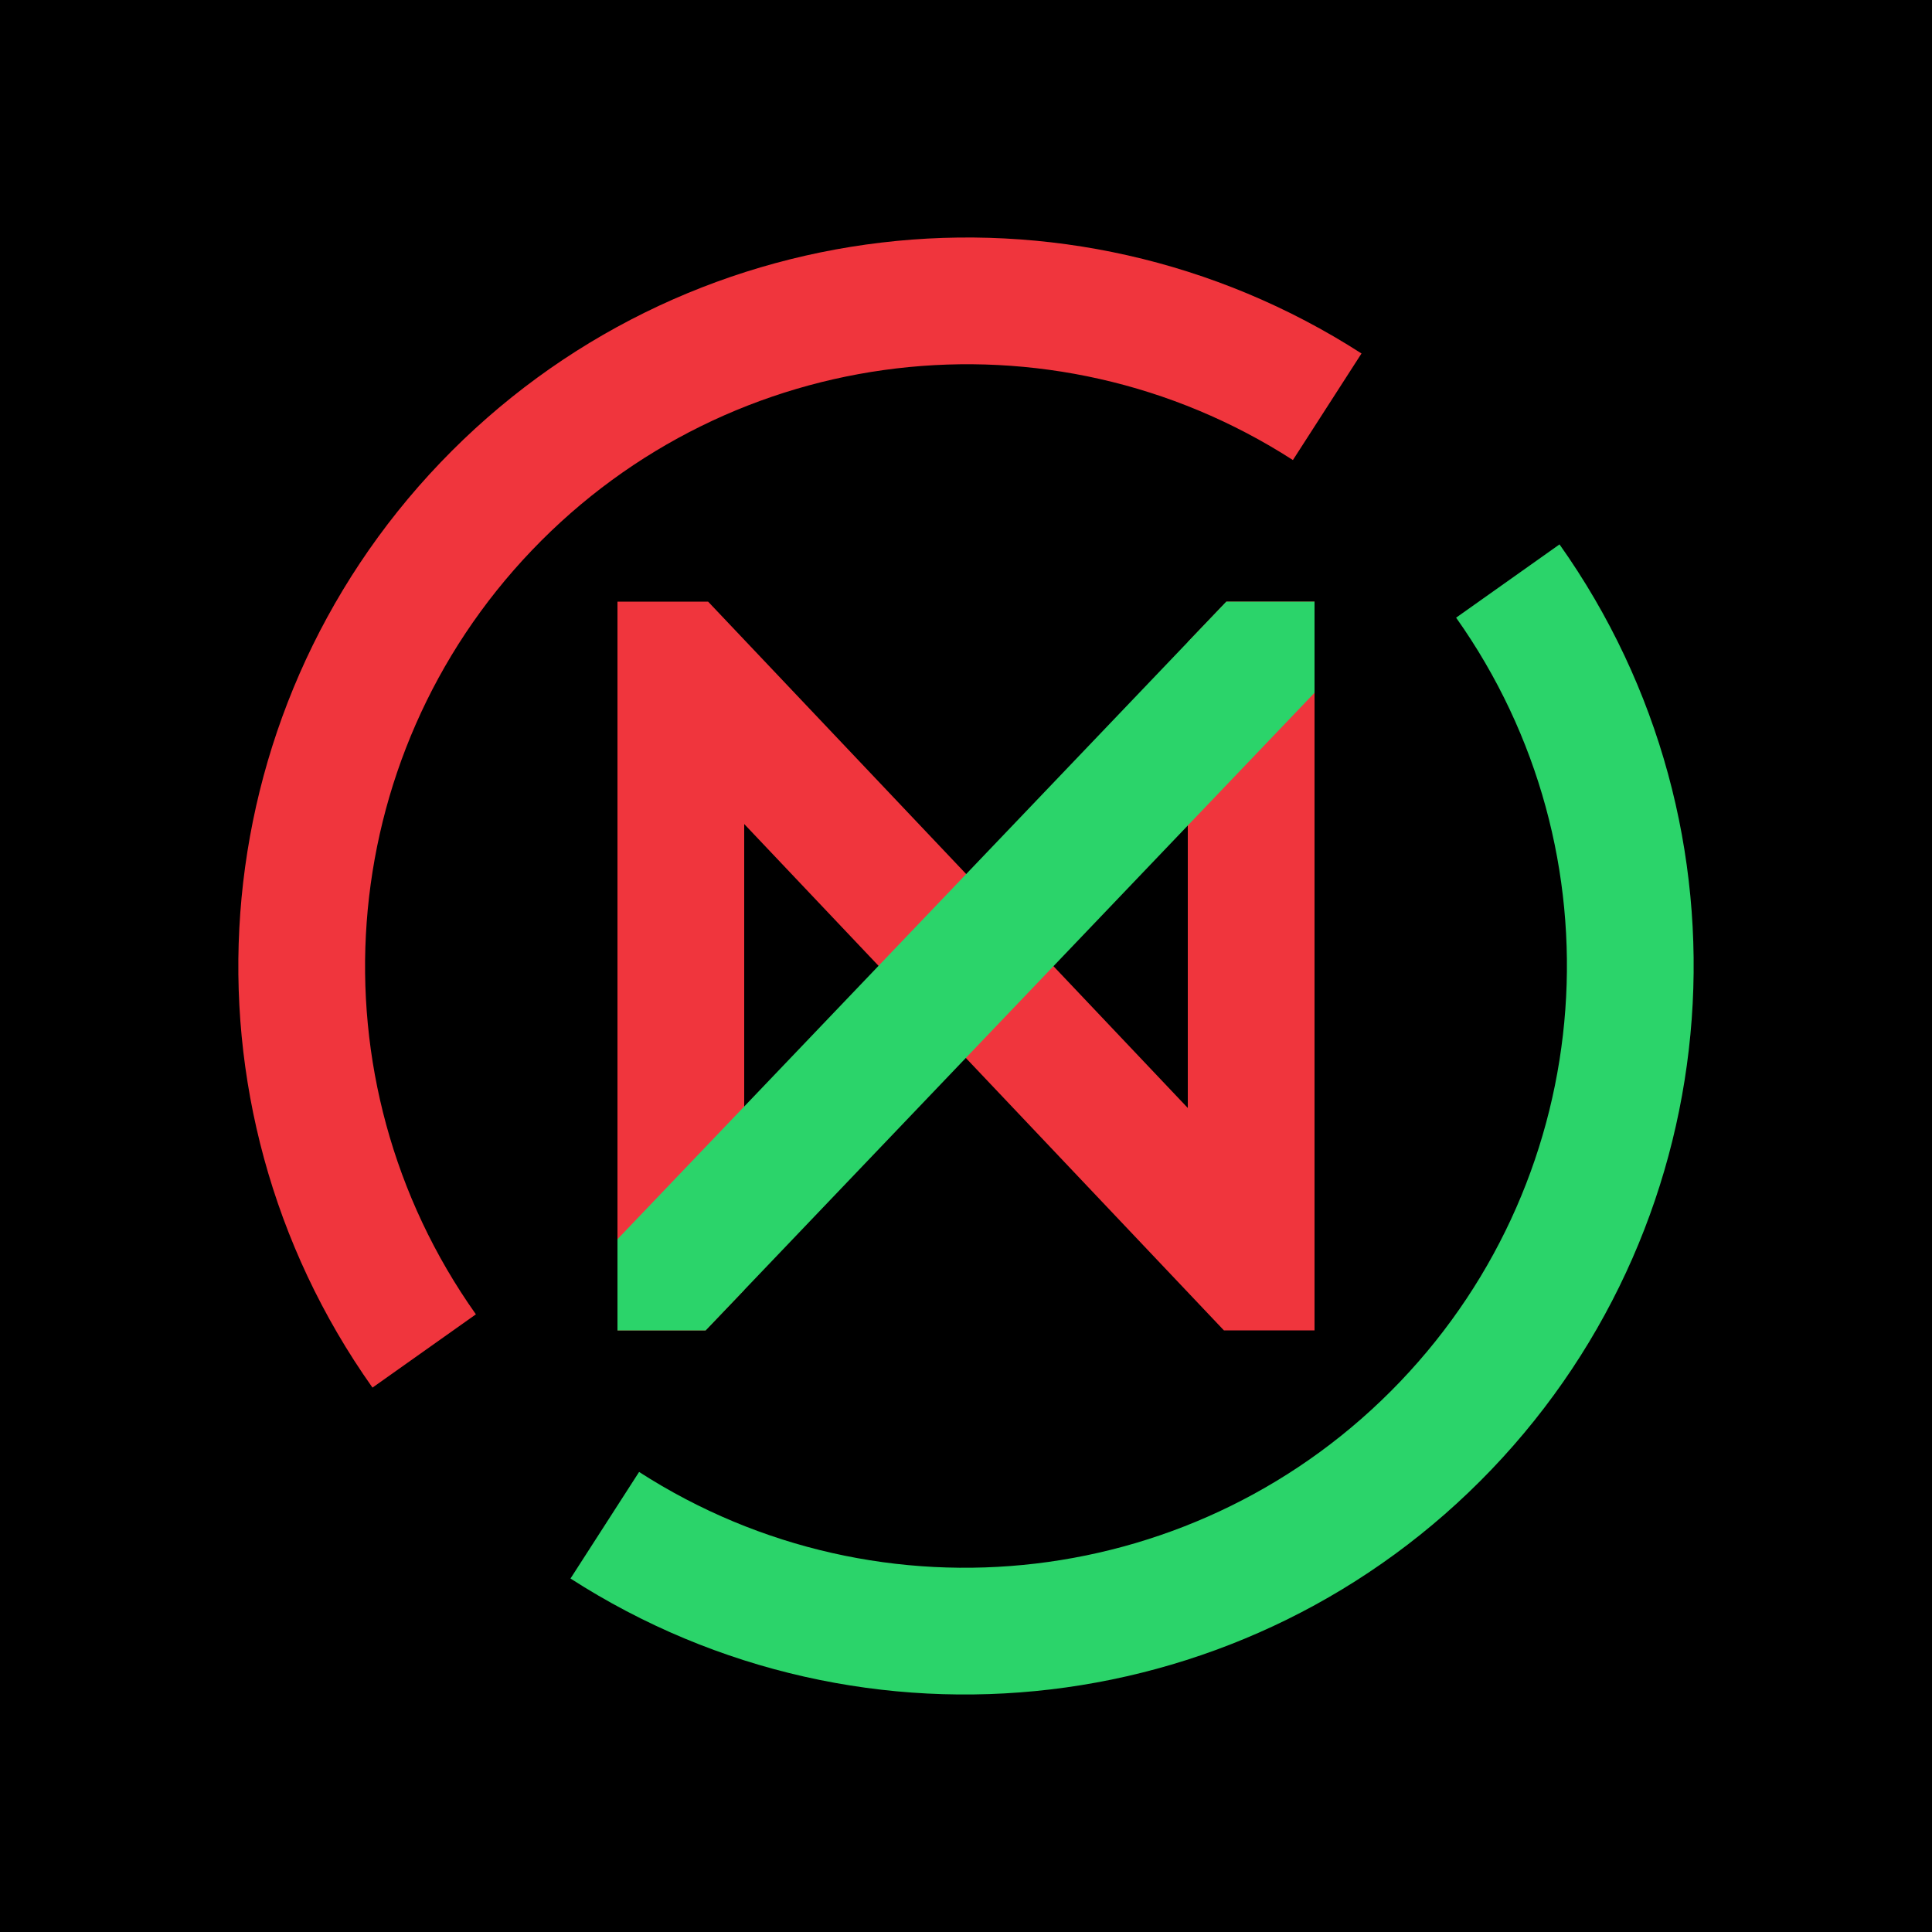
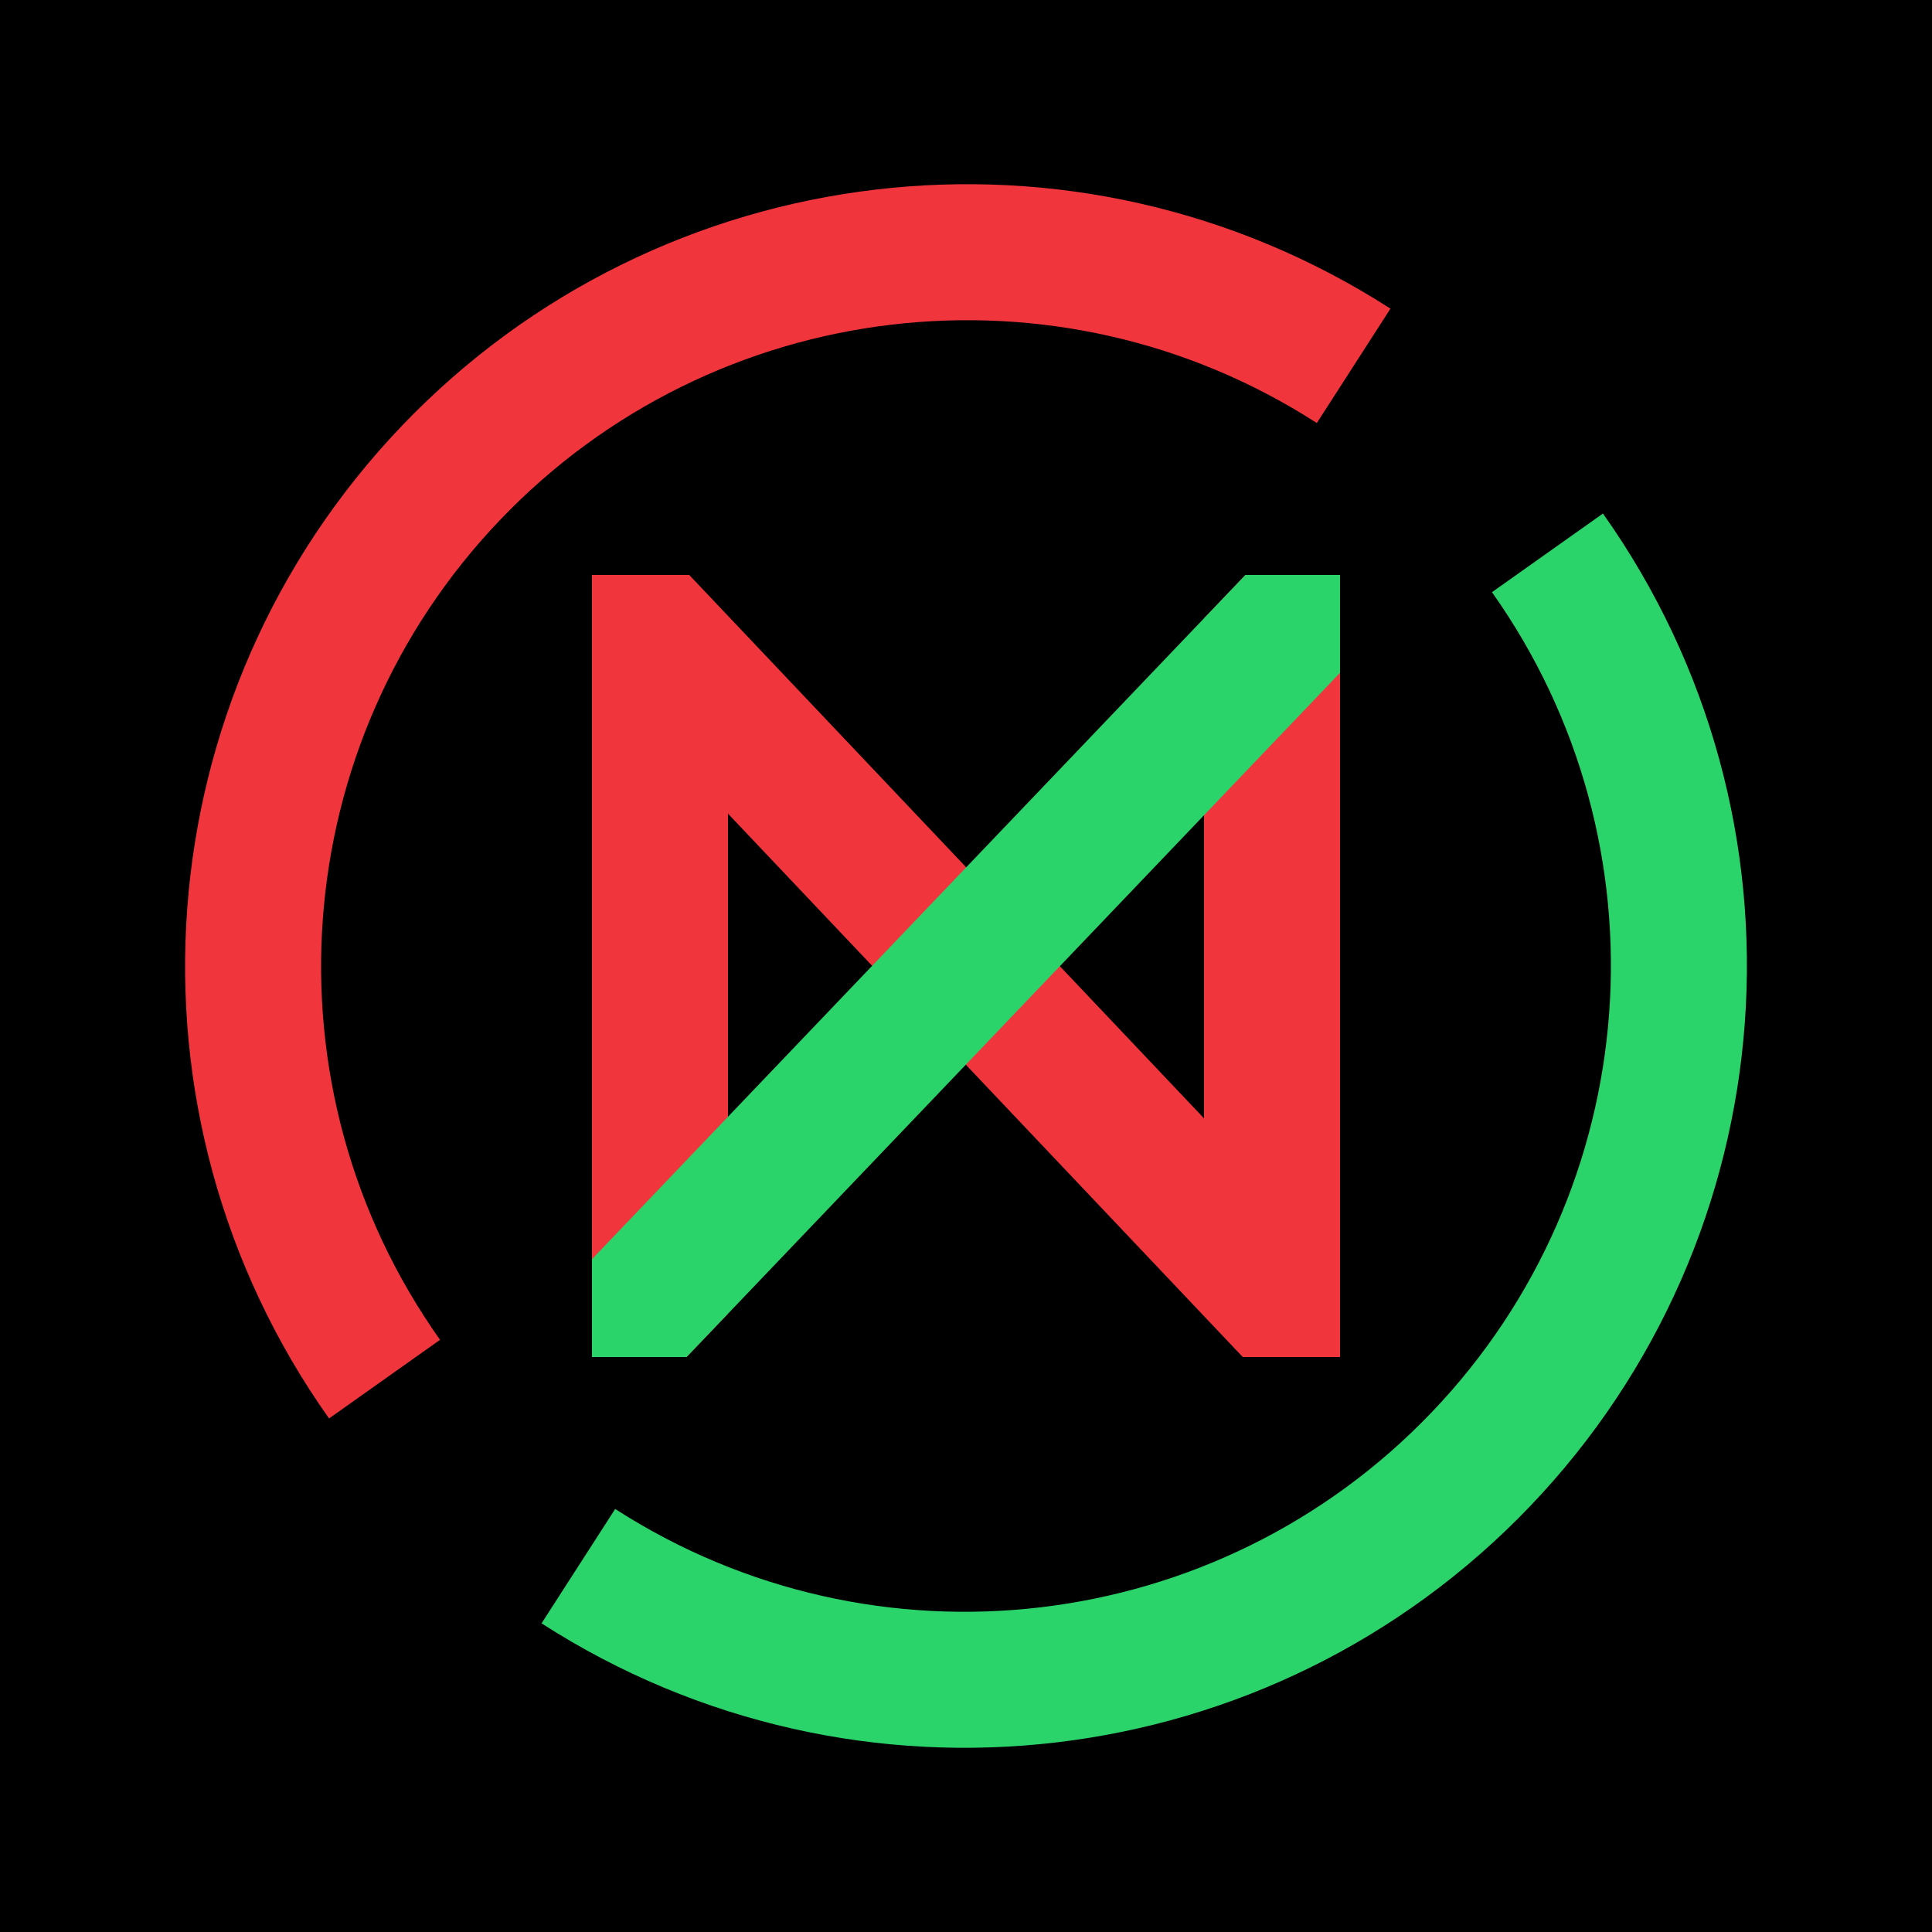
<svg xmlns="http://www.w3.org/2000/svg" viewBox="0 0 100 100" width="1024" height="1024">
  <defs>
    <clipPath id="n">
      <polygon points="28,27 60,27 60,33.73 66.44,27 72,27 72,73 40,73 40,66.27 33.56,73 28,73" />
    </clipPath>
    <clipPath id="x">
      <rect x="28" y="27" width="44" height="46" />
    </clipPath>
  </defs>
  <rect width="100" height="100" fill="#000000" />
-   <g transform="translate(9 9) scale(0.82)">
+   <g transform="translate(6 6) scale(0.88)">
    <path d="M15.8 74.3 A42 42 0 0 1 72.8 14.7" fill="none" stroke="#F0353D" stroke-width="8" />
    <path d="M84.2 25.7 A42 42 0 0 1 27.2 85.3" fill="none" stroke="#2BD46A" stroke-width="8" />
    <path d="M32 100 V31 L68 69 V0" fill="none" stroke="#F0353D" stroke-width="8" stroke-linejoin="miter" stroke-miterlimit="10" clip-path="url(#n)" />
    <path d="M81.8 16.7 L18.2 83.3" fill="none" stroke="#2BD46A" stroke-width="8" clip-path="url(#x)" />
  </g>
</svg>
